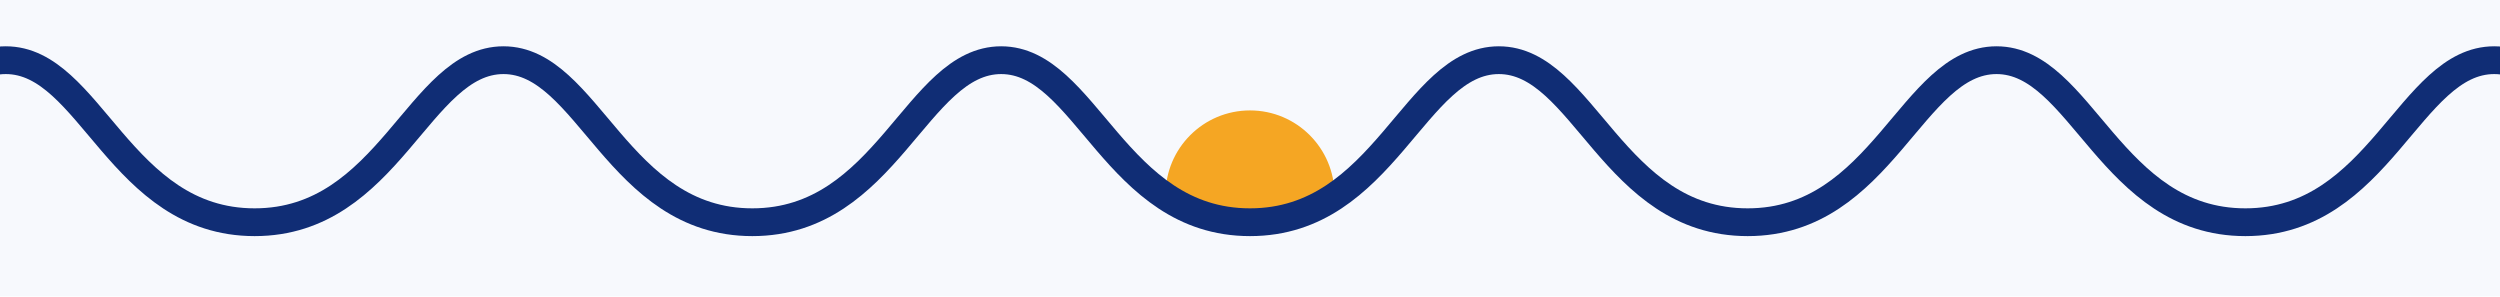
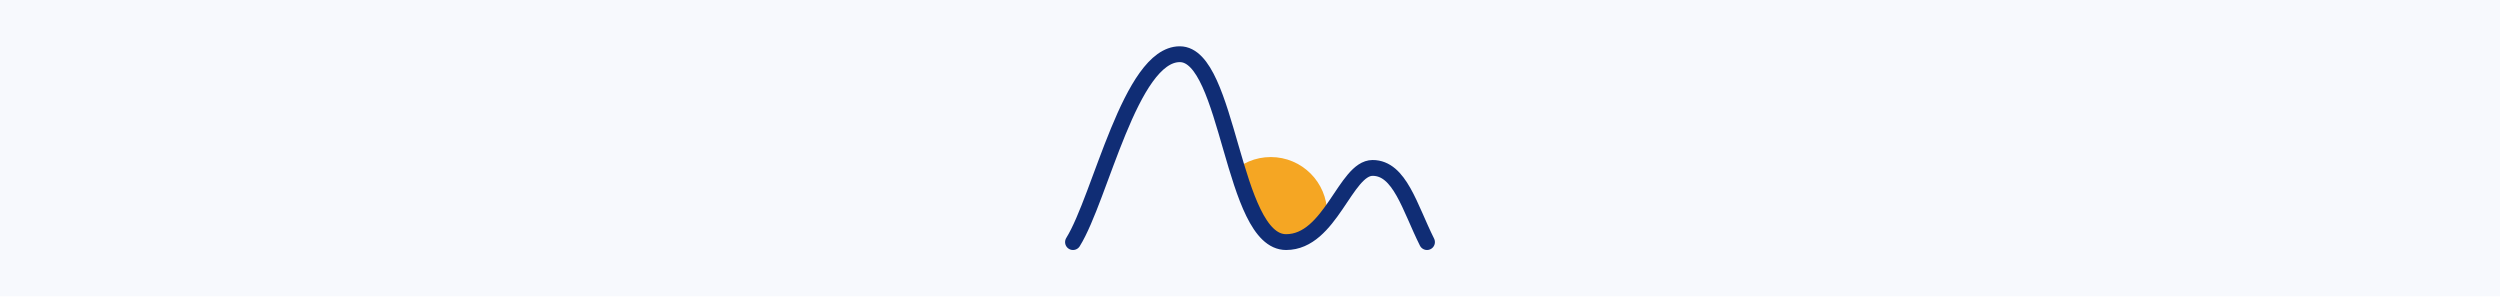
<svg xmlns="http://www.w3.org/2000/svg" width="2160" height="256" viewBox="0 0 2160 256">
-   <defs>
-     <clipPath id="sun-above-wave">
-       <path d="M-425 52 C-351.71 52 -326.36 192 -210 192 C-93.64 192 -68.29 52 5 52 C78.29 52 103.64 192 220 192 C336.36 192 361.71 52 435 52 C508.29 52 533.64 192 650 192 C766.36 192 791.71 52 865 52 C938.29 52 963.64 192 1080 192 C1196.36 192 1221.71 52 1295 52 C1368.29 52 1393.64 192 1510 192 C1626.36 192 1651.71 52 1725 52 C1798.29 52 1823.64 192 1940 192 C2056.36 192 2081.71 52 2155 52 C2228.29 52 2253.64 192 2370 192 L2370 0 L-425 0 Z" />
-     </clipPath>
-   </defs>
  <rect width="2160" height="256" fill="#F7F9FD" />
-   <g clip-path="url(#sun-above-wave)">
-     <circle cx="1080" cy="168.4" r="73" fill="#F5A623" />
+   <g transform="translate(861.28 -89.86) scale(0.42718)">
+     <defs>
+       <clipPath id="sun-clip">
+         <path d="M154 700C210 610 270 320 370 320C470 320 475 700 585 700C675 700 705 550 760 550C815 550 835 630 870 700V220H154Z" />
+       </clipPath>
+     </defs>
+     <circle cx="554" cy="642" r="114" fill="#F5A623" clip-path="url(#sun-clip)" />
+     <path d="M154 700C210 610 270 320 370 320C470 320 475 700 585 700C675 700 705 550 760 550C815 550 835 630 870 700" fill="none" stroke="#102D75" stroke-linecap="round" stroke-linejoin="round" stroke-width="32" />
  </g>
-   <path d="M-425 52 C-351.71 52 -326.36 192 -210 192 C-93.64 192 -68.29 52 5 52 C78.29 52 103.64 192 220 192 C336.36 192 361.71 52 435 52 C508.29 52 533.64 192 650 192 C766.36 192 791.71 52 865 52 C938.29 52 963.64 192 1080 192 C1196.36 192 1221.71 52 1295 52 C1368.29 52 1393.64 192 1510 192 C1626.36 192 1651.71 52 1725 52 C1798.29 52 1823.64 192 1940 192 C2056.36 192 2081.71 52 2155 52 C2228.29 52 2253.64 192 2370 192" fill="none" stroke="#102D75" stroke-linecap="round" stroke-width="24" />
</svg>
